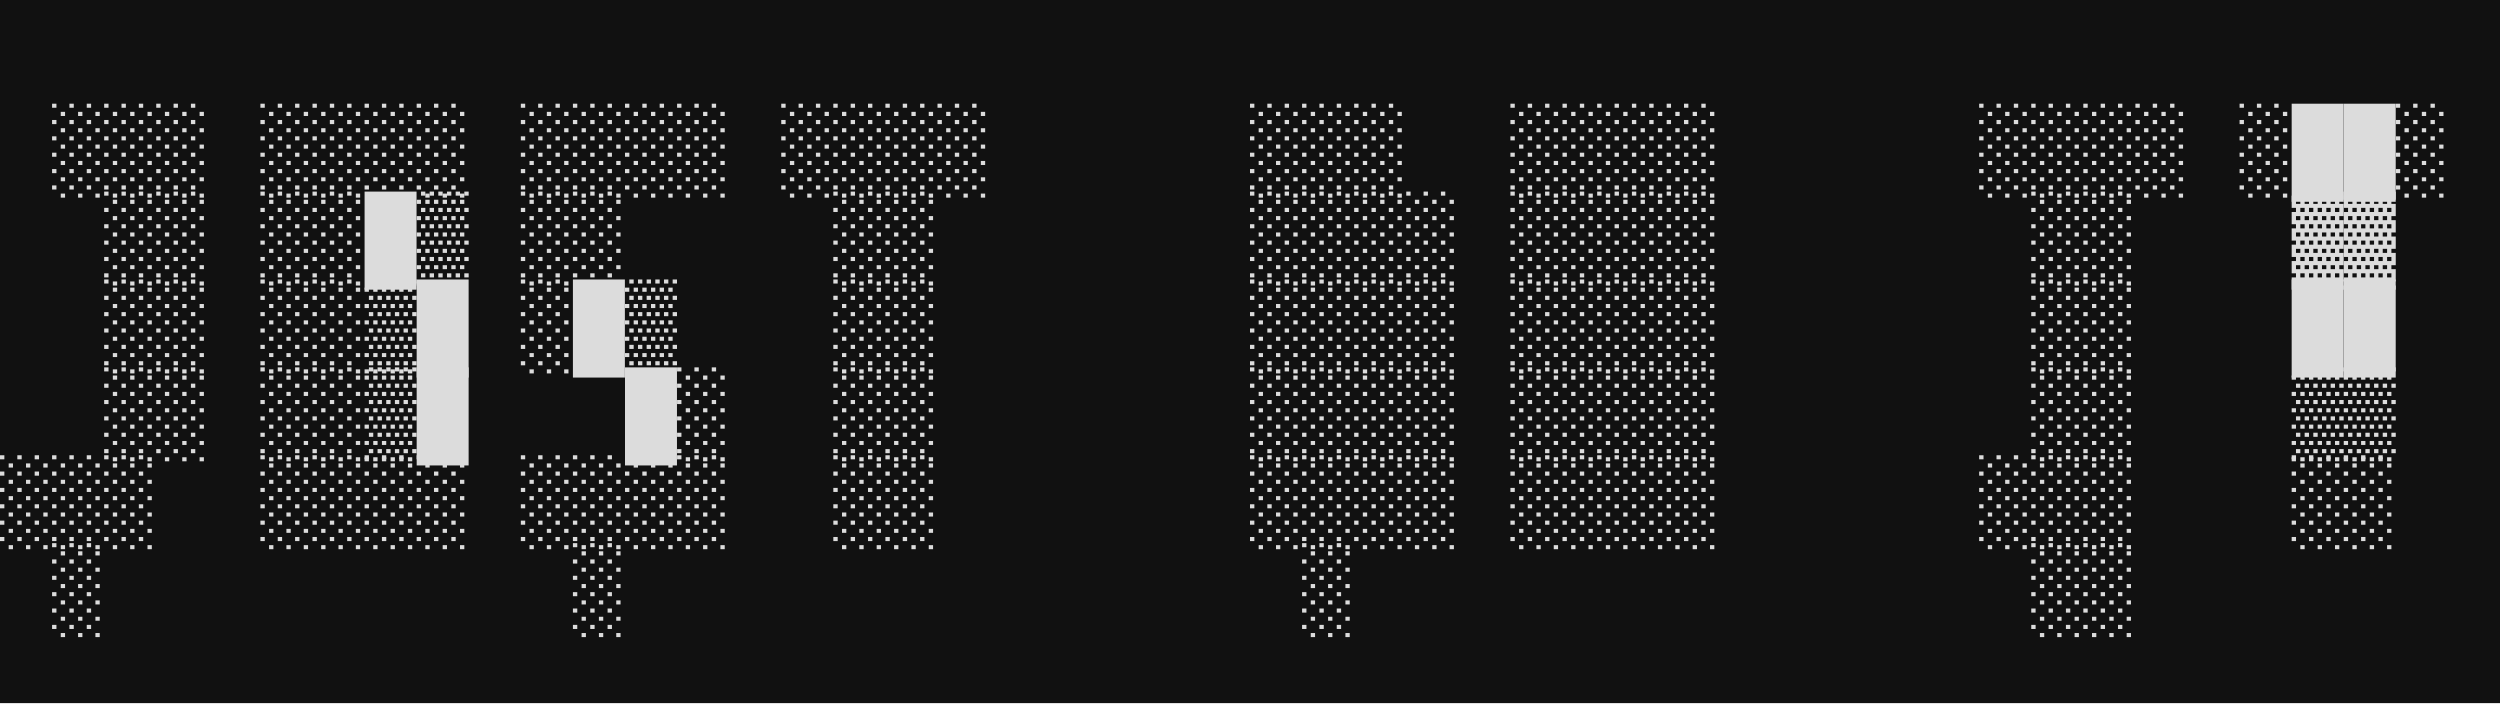
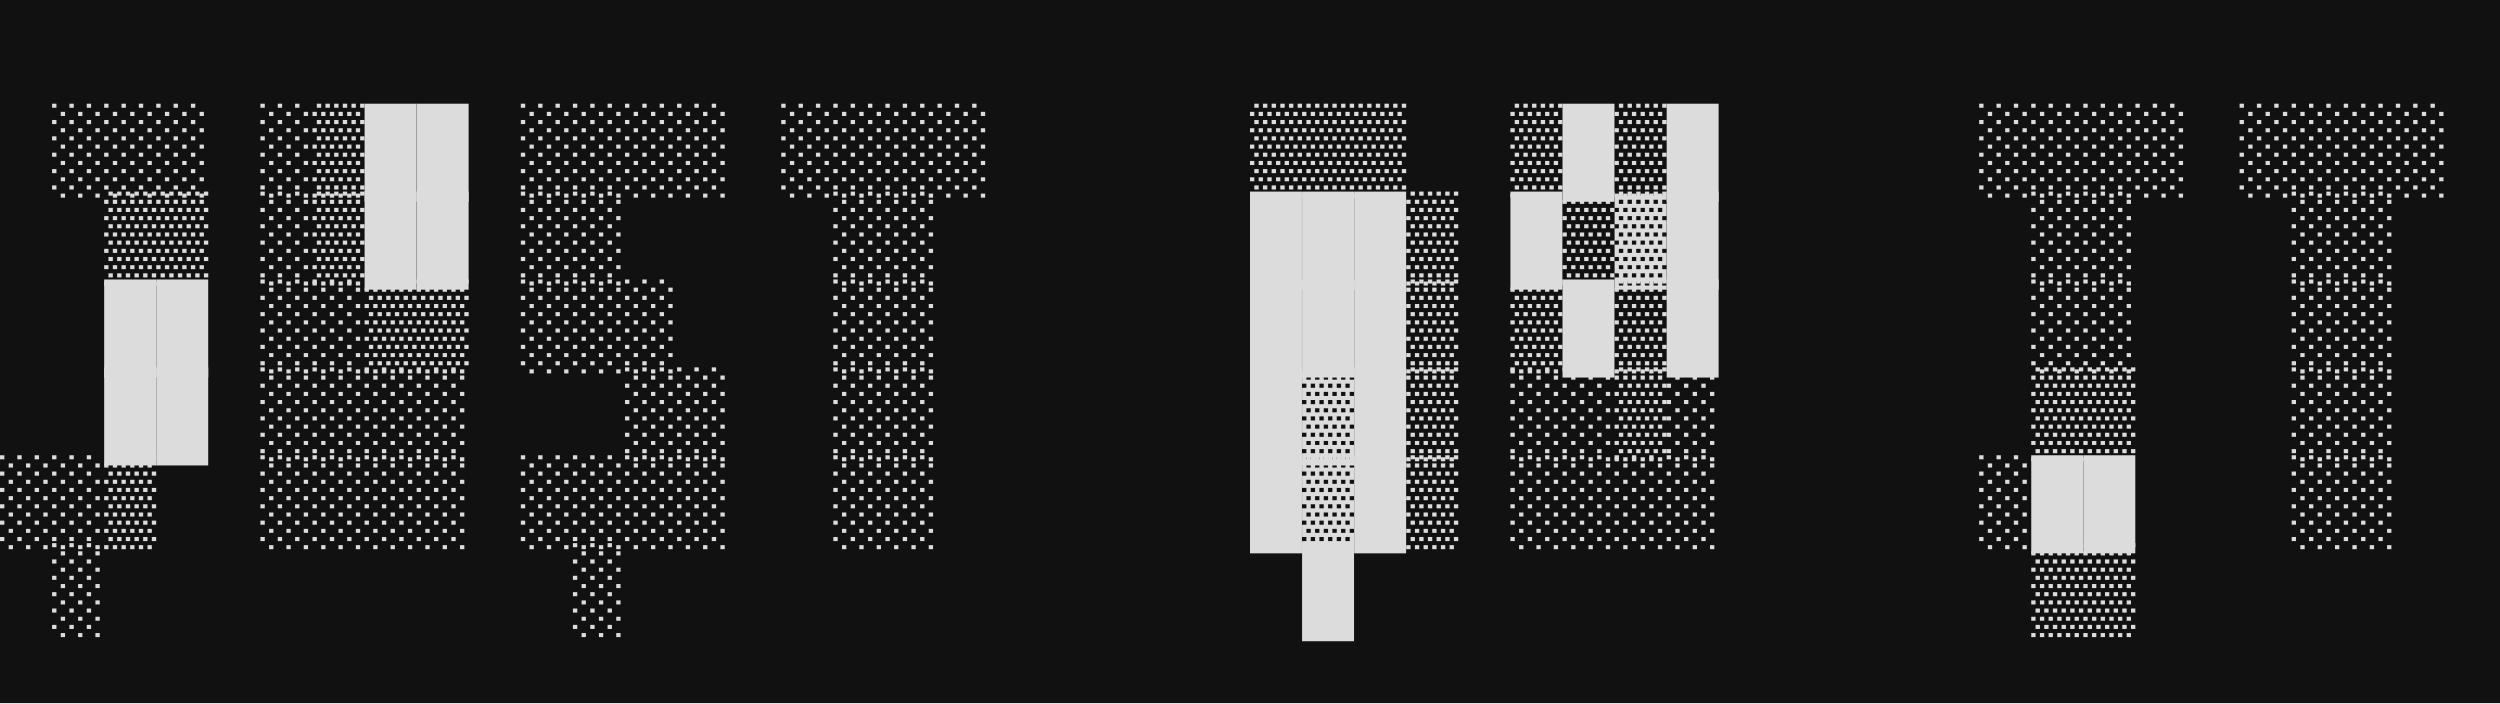
<svg xmlns="http://www.w3.org/2000/svg" width="3840" height="1080">
  <rect width="3840" height="1080" fill="#111111" />
  <text x="80" y="270" fill="#dcdcdc" font-size="133" font-family="Courier New, Courier, monospace">░</text>
  <text x="160" y="270" fill="#dcdcdc" font-size="133" font-family="Courier New, Courier, monospace">░</text>
  <text x="240" y="270" fill="#dcdcdc" font-size="133" font-family="Courier New, Courier, monospace">░</text>
  <text x="400" y="270" fill="#dcdcdc" font-size="133" font-family="Courier New, Courier, monospace">░</text>
-   <text x="480" y="270" fill="#dcdcdc" font-size="133" font-family="Courier New, Courier, monospace">░</text>
-   <text x="560" y="270" fill="#dcdcdc" font-size="133" font-family="Courier New, Courier, monospace">░</text>
-   <text x="640" y="270" fill="#dcdcdc" font-size="133" font-family="Courier New, Courier, monospace">░</text>
+   <text x="480" y="270" fill="#dcdcdc" font-size="133" font-family="Courier New, Courier, monospace">▒</text>
+   <text x="560" y="270" fill="#dcdcdc" font-size="133" font-family="Courier New, Courier, monospace">█</text>
+   <text x="640" y="270" fill="#dcdcdc" font-size="133" font-family="Courier New, Courier, monospace">█</text>
  <text x="800" y="270" fill="#dcdcdc" font-size="133" font-family="Courier New, Courier, monospace">░</text>
  <text x="880" y="270" fill="#dcdcdc" font-size="133" font-family="Courier New, Courier, monospace">░</text>
  <text x="960" y="270" fill="#dcdcdc" font-size="133" font-family="Courier New, Courier, monospace">░</text>
  <text x="1040" y="270" fill="#dcdcdc" font-size="133" font-family="Courier New, Courier, monospace">░</text>
  <text x="1200" y="270" fill="#dcdcdc" font-size="133" font-family="Courier New, Courier, monospace">░</text>
  <text x="1280" y="270" fill="#dcdcdc" font-size="133" font-family="Courier New, Courier, monospace">░</text>
  <text x="1360" y="270" fill="#dcdcdc" font-size="133" font-family="Courier New, Courier, monospace">░</text>
  <text x="1440" y="270" fill="#dcdcdc" font-size="133" font-family="Courier New, Courier, monospace">░</text>
-   <text x="1920" y="270" fill="#dcdcdc" font-size="133" font-family="Courier New, Courier, monospace">░</text>
-   <text x="2000" y="270" fill="#dcdcdc" font-size="133" font-family="Courier New, Courier, monospace">░</text>
-   <text x="2080" y="270" fill="#dcdcdc" font-size="133" font-family="Courier New, Courier, monospace">░</text>
-   <text x="2320" y="270" fill="#dcdcdc" font-size="133" font-family="Courier New, Courier, monospace">░</text>
-   <text x="2400" y="270" fill="#dcdcdc" font-size="133" font-family="Courier New, Courier, monospace">░</text>
-   <text x="2480" y="270" fill="#dcdcdc" font-size="133" font-family="Courier New, Courier, monospace">░</text>
-   <text x="2560" y="270" fill="#dcdcdc" font-size="133" font-family="Courier New, Courier, monospace">░</text>
+   <text x="1920" y="270" fill="#dcdcdc" font-size="133" font-family="Courier New, Courier, monospace">▒</text>
+   <text x="2000" y="270" fill="#dcdcdc" font-size="133" font-family="Courier New, Courier, monospace">▒</text>
+   <text x="2080" y="270" fill="#dcdcdc" font-size="133" font-family="Courier New, Courier, monospace">▒</text>
+   <text x="2320" y="270" fill="#dcdcdc" font-size="133" font-family="Courier New, Courier, monospace">▒</text>
+   <text x="2400" y="270" fill="#dcdcdc" font-size="133" font-family="Courier New, Courier, monospace">█</text>
+   <text x="2480" y="270" fill="#dcdcdc" font-size="133" font-family="Courier New, Courier, monospace">▒</text>
+   <text x="2560" y="270" fill="#dcdcdc" font-size="133" font-family="Courier New, Courier, monospace">█</text>
  <text x="3040" y="270" fill="#dcdcdc" font-size="133" font-family="Courier New, Courier, monospace">░</text>
  <text x="3120" y="270" fill="#dcdcdc" font-size="133" font-family="Courier New, Courier, monospace">░</text>
  <text x="3200" y="270" fill="#dcdcdc" font-size="133" font-family="Courier New, Courier, monospace">░</text>
  <text x="3280" y="270" fill="#dcdcdc" font-size="133" font-family="Courier New, Courier, monospace">░</text>
  <text x="3440" y="270" fill="#dcdcdc" font-size="133" font-family="Courier New, Courier, monospace">░</text>
-   <text x="3520" y="270" fill="#dcdcdc" font-size="133" font-family="Courier New, Courier, monospace">█</text>
-   <text x="3600" y="270" fill="#dcdcdc" font-size="133" font-family="Courier New, Courier, monospace">█</text>
+   <text x="3520" y="270" fill="#dcdcdc" font-size="133" font-family="Courier New, Courier, monospace">░</text>
+   <text x="3600" y="270" fill="#dcdcdc" font-size="133" font-family="Courier New, Courier, monospace">░</text>
  <text x="3680" y="270" fill="#dcdcdc" font-size="133" font-family="Courier New, Courier, monospace">░</text>
-   <text x="160" y="405" fill="#dcdcdc" font-size="133" font-family="Courier New, Courier, monospace">░</text>
-   <text x="240" y="405" fill="#dcdcdc" font-size="133" font-family="Courier New, Courier, monospace">░</text>
+   <text x="160" y="405" fill="#dcdcdc" font-size="133" font-family="Courier New, Courier, monospace">▒</text>
+   <text x="240" y="405" fill="#dcdcdc" font-size="133" font-family="Courier New, Courier, monospace">▒</text>
  <text x="400" y="405" fill="#dcdcdc" font-size="133" font-family="Courier New, Courier, monospace">░</text>
-   <text x="480" y="405" fill="#dcdcdc" font-size="133" font-family="Courier New, Courier, monospace">░</text>
+   <text x="480" y="405" fill="#dcdcdc" font-size="133" font-family="Courier New, Courier, monospace">▒</text>
  <text x="560" y="405" fill="#dcdcdc" font-size="133" font-family="Courier New, Courier, monospace">█</text>
-   <text x="640" y="405" fill="#dcdcdc" font-size="133" font-family="Courier New, Courier, monospace">▒</text>
+   <text x="640" y="405" fill="#dcdcdc" font-size="133" font-family="Courier New, Courier, monospace">█</text>
  <text x="800" y="405" fill="#dcdcdc" font-size="133" font-family="Courier New, Courier, monospace">░</text>
  <text x="880" y="405" fill="#dcdcdc" font-size="133" font-family="Courier New, Courier, monospace">░</text>
  <text x="1280" y="405" fill="#dcdcdc" font-size="133" font-family="Courier New, Courier, monospace">░</text>
  <text x="1360" y="405" fill="#dcdcdc" font-size="133" font-family="Courier New, Courier, monospace">░</text>
-   <text x="1920" y="405" fill="#dcdcdc" font-size="133" font-family="Courier New, Courier, monospace">░</text>
-   <text x="2000" y="405" fill="#dcdcdc" font-size="133" font-family="Courier New, Courier, monospace">░</text>
-   <text x="2080" y="405" fill="#dcdcdc" font-size="133" font-family="Courier New, Courier, monospace">░</text>
-   <text x="2160" y="405" fill="#dcdcdc" font-size="133" font-family="Courier New, Courier, monospace">░</text>
-   <text x="2320" y="405" fill="#dcdcdc" font-size="133" font-family="Courier New, Courier, monospace">░</text>
-   <text x="2400" y="405" fill="#dcdcdc" font-size="133" font-family="Courier New, Courier, monospace">░</text>
-   <text x="2480" y="405" fill="#dcdcdc" font-size="133" font-family="Courier New, Courier, monospace">░</text>
-   <text x="2560" y="405" fill="#dcdcdc" font-size="133" font-family="Courier New, Courier, monospace">░</text>
+   <text x="1920" y="405" fill="#dcdcdc" font-size="133" font-family="Courier New, Courier, monospace">█</text>
+   <text x="2000" y="405" fill="#dcdcdc" font-size="133" font-family="Courier New, Courier, monospace">█</text>
+   <text x="2080" y="405" fill="#dcdcdc" font-size="133" font-family="Courier New, Courier, monospace">█</text>
+   <text x="2160" y="405" fill="#dcdcdc" font-size="133" font-family="Courier New, Courier, monospace">▒</text>
+   <text x="2320" y="405" fill="#dcdcdc" font-size="133" font-family="Courier New, Courier, monospace">█</text>
+   <text x="2400" y="405" fill="#dcdcdc" font-size="133" font-family="Courier New, Courier, monospace">▒</text>
+   <text x="2480" y="405" fill="#dcdcdc" font-size="133" font-family="Courier New, Courier, monospace">▓</text>
+   <text x="2560" y="405" fill="#dcdcdc" font-size="133" font-family="Courier New, Courier, monospace">█</text>
  <text x="3120" y="405" fill="#dcdcdc" font-size="133" font-family="Courier New, Courier, monospace">░</text>
  <text x="3200" y="405" fill="#dcdcdc" font-size="133" font-family="Courier New, Courier, monospace">░</text>
-   <text x="3520" y="405" fill="#dcdcdc" font-size="133" font-family="Courier New, Courier, monospace">▓</text>
-   <text x="3600" y="405" fill="#dcdcdc" font-size="133" font-family="Courier New, Courier, monospace">▓</text>
-   <text x="160" y="540" fill="#dcdcdc" font-size="133" font-family="Courier New, Courier, monospace">░</text>
-   <text x="240" y="540" fill="#dcdcdc" font-size="133" font-family="Courier New, Courier, monospace">░</text>
+   <text x="3520" y="405" fill="#dcdcdc" font-size="133" font-family="Courier New, Courier, monospace">░</text>
+   <text x="3600" y="405" fill="#dcdcdc" font-size="133" font-family="Courier New, Courier, monospace">░</text>
+   <text x="160" y="540" fill="#dcdcdc" font-size="133" font-family="Courier New, Courier, monospace">█</text>
+   <text x="240" y="540" fill="#dcdcdc" font-size="133" font-family="Courier New, Courier, monospace">█</text>
  <text x="400" y="540" fill="#dcdcdc" font-size="133" font-family="Courier New, Courier, monospace">░</text>
  <text x="480" y="540" fill="#dcdcdc" font-size="133" font-family="Courier New, Courier, monospace">░</text>
  <text x="560" y="540" fill="#dcdcdc" font-size="133" font-family="Courier New, Courier, monospace">▒</text>
-   <text x="640" y="540" fill="#dcdcdc" font-size="133" font-family="Courier New, Courier, monospace">█</text>
+   <text x="640" y="540" fill="#dcdcdc" font-size="133" font-family="Courier New, Courier, monospace">▒</text>
  <text x="800" y="540" fill="#dcdcdc" font-size="133" font-family="Courier New, Courier, monospace">░</text>
-   <text x="880" y="540" fill="#dcdcdc" font-size="133" font-family="Courier New, Courier, monospace">█</text>
-   <text x="960" y="540" fill="#dcdcdc" font-size="133" font-family="Courier New, Courier, monospace">▒</text>
+   <text x="880" y="540" fill="#dcdcdc" font-size="133" font-family="Courier New, Courier, monospace">░</text>
+   <text x="960" y="540" fill="#dcdcdc" font-size="133" font-family="Courier New, Courier, monospace">░</text>
  <text x="1280" y="540" fill="#dcdcdc" font-size="133" font-family="Courier New, Courier, monospace">░</text>
  <text x="1360" y="540" fill="#dcdcdc" font-size="133" font-family="Courier New, Courier, monospace">░</text>
-   <text x="1920" y="540" fill="#dcdcdc" font-size="133" font-family="Courier New, Courier, monospace">░</text>
-   <text x="2000" y="540" fill="#dcdcdc" font-size="133" font-family="Courier New, Courier, monospace">░</text>
-   <text x="2080" y="540" fill="#dcdcdc" font-size="133" font-family="Courier New, Courier, monospace">░</text>
-   <text x="2160" y="540" fill="#dcdcdc" font-size="133" font-family="Courier New, Courier, monospace">░</text>
-   <text x="2320" y="540" fill="#dcdcdc" font-size="133" font-family="Courier New, Courier, monospace">░</text>
-   <text x="2400" y="540" fill="#dcdcdc" font-size="133" font-family="Courier New, Courier, monospace">░</text>
-   <text x="2480" y="540" fill="#dcdcdc" font-size="133" font-family="Courier New, Courier, monospace">░</text>
-   <text x="2560" y="540" fill="#dcdcdc" font-size="133" font-family="Courier New, Courier, monospace">░</text>
+   <text x="1920" y="540" fill="#dcdcdc" font-size="133" font-family="Courier New, Courier, monospace">█</text>
+   <text x="2000" y="540" fill="#dcdcdc" font-size="133" font-family="Courier New, Courier, monospace">█</text>
+   <text x="2080" y="540" fill="#dcdcdc" font-size="133" font-family="Courier New, Courier, monospace">█</text>
+   <text x="2160" y="540" fill="#dcdcdc" font-size="133" font-family="Courier New, Courier, monospace">▒</text>
+   <text x="2320" y="540" fill="#dcdcdc" font-size="133" font-family="Courier New, Courier, monospace">▒</text>
+   <text x="2400" y="540" fill="#dcdcdc" font-size="133" font-family="Courier New, Courier, monospace">█</text>
+   <text x="2480" y="540" fill="#dcdcdc" font-size="133" font-family="Courier New, Courier, monospace">▒</text>
+   <text x="2560" y="540" fill="#dcdcdc" font-size="133" font-family="Courier New, Courier, monospace">█</text>
  <text x="3120" y="540" fill="#dcdcdc" font-size="133" font-family="Courier New, Courier, monospace">░</text>
  <text x="3200" y="540" fill="#dcdcdc" font-size="133" font-family="Courier New, Courier, monospace">░</text>
-   <text x="3520" y="540" fill="#dcdcdc" font-size="133" font-family="Courier New, Courier, monospace">█</text>
-   <text x="3600" y="540" fill="#dcdcdc" font-size="133" font-family="Courier New, Courier, monospace">█</text>
-   <text x="160" y="675" fill="#dcdcdc" font-size="133" font-family="Courier New, Courier, monospace">░</text>
-   <text x="240" y="675" fill="#dcdcdc" font-size="133" font-family="Courier New, Courier, monospace">░</text>
+   <text x="3520" y="540" fill="#dcdcdc" font-size="133" font-family="Courier New, Courier, monospace">░</text>
+   <text x="3600" y="540" fill="#dcdcdc" font-size="133" font-family="Courier New, Courier, monospace">░</text>
+   <text x="160" y="675" fill="#dcdcdc" font-size="133" font-family="Courier New, Courier, monospace">█</text>
+   <text x="240" y="675" fill="#dcdcdc" font-size="133" font-family="Courier New, Courier, monospace">█</text>
  <text x="400" y="675" fill="#dcdcdc" font-size="133" font-family="Courier New, Courier, monospace">░</text>
  <text x="480" y="675" fill="#dcdcdc" font-size="133" font-family="Courier New, Courier, monospace">░</text>
-   <text x="560" y="675" fill="#dcdcdc" font-size="133" font-family="Courier New, Courier, monospace">▒</text>
-   <text x="640" y="675" fill="#dcdcdc" font-size="133" font-family="Courier New, Courier, monospace">█</text>
-   <text x="960" y="675" fill="#dcdcdc" font-size="133" font-family="Courier New, Courier, monospace">█</text>
+   <text x="560" y="675" fill="#dcdcdc" font-size="133" font-family="Courier New, Courier, monospace">░</text>
+   <text x="640" y="675" fill="#dcdcdc" font-size="133" font-family="Courier New, Courier, monospace">░</text>
+   <text x="960" y="675" fill="#dcdcdc" font-size="133" font-family="Courier New, Courier, monospace">░</text>
  <text x="1040" y="675" fill="#dcdcdc" font-size="133" font-family="Courier New, Courier, monospace">░</text>
  <text x="1280" y="675" fill="#dcdcdc" font-size="133" font-family="Courier New, Courier, monospace">░</text>
  <text x="1360" y="675" fill="#dcdcdc" font-size="133" font-family="Courier New, Courier, monospace">░</text>
-   <text x="1920" y="675" fill="#dcdcdc" font-size="133" font-family="Courier New, Courier, monospace">░</text>
-   <text x="2000" y="675" fill="#dcdcdc" font-size="133" font-family="Courier New, Courier, monospace">░</text>
-   <text x="2080" y="675" fill="#dcdcdc" font-size="133" font-family="Courier New, Courier, monospace">░</text>
-   <text x="2160" y="675" fill="#dcdcdc" font-size="133" font-family="Courier New, Courier, monospace">░</text>
+   <text x="1920" y="675" fill="#dcdcdc" font-size="133" font-family="Courier New, Courier, monospace">█</text>
+   <text x="2000" y="675" fill="#dcdcdc" font-size="133" font-family="Courier New, Courier, monospace">▓</text>
+   <text x="2080" y="675" fill="#dcdcdc" font-size="133" font-family="Courier New, Courier, monospace">█</text>
+   <text x="2160" y="675" fill="#dcdcdc" font-size="133" font-family="Courier New, Courier, monospace">▒</text>
  <text x="2320" y="675" fill="#dcdcdc" font-size="133" font-family="Courier New, Courier, monospace">░</text>
  <text x="2400" y="675" fill="#dcdcdc" font-size="133" font-family="Courier New, Courier, monospace">░</text>
-   <text x="2480" y="675" fill="#dcdcdc" font-size="133" font-family="Courier New, Courier, monospace">░</text>
+   <text x="2480" y="675" fill="#dcdcdc" font-size="133" font-family="Courier New, Courier, monospace">▒</text>
  <text x="2560" y="675" fill="#dcdcdc" font-size="133" font-family="Courier New, Courier, monospace">░</text>
-   <text x="3120" y="675" fill="#dcdcdc" font-size="133" font-family="Courier New, Courier, monospace">░</text>
-   <text x="3200" y="675" fill="#dcdcdc" font-size="133" font-family="Courier New, Courier, monospace">░</text>
-   <text x="3520" y="675" fill="#dcdcdc" font-size="133" font-family="Courier New, Courier, monospace">▒</text>
-   <text x="3600" y="675" fill="#dcdcdc" font-size="133" font-family="Courier New, Courier, monospace">▒</text>
+   <text x="3120" y="675" fill="#dcdcdc" font-size="133" font-family="Courier New, Courier, monospace">▒</text>
+   <text x="3200" y="675" fill="#dcdcdc" font-size="133" font-family="Courier New, Courier, monospace">▒</text>
+   <text x="3520" y="675" fill="#dcdcdc" font-size="133" font-family="Courier New, Courier, monospace">░</text>
+   <text x="3600" y="675" fill="#dcdcdc" font-size="133" font-family="Courier New, Courier, monospace">░</text>
  <text x="0" y="810" fill="#dcdcdc" font-size="133" font-family="Courier New, Courier, monospace">░</text>
  <text x="80" y="810" fill="#dcdcdc" font-size="133" font-family="Courier New, Courier, monospace">░</text>
-   <text x="160" y="810" fill="#dcdcdc" font-size="133" font-family="Courier New, Courier, monospace">░</text>
+   <text x="160" y="810" fill="#dcdcdc" font-size="133" font-family="Courier New, Courier, monospace">▒</text>
  <text x="400" y="810" fill="#dcdcdc" font-size="133" font-family="Courier New, Courier, monospace">░</text>
  <text x="480" y="810" fill="#dcdcdc" font-size="133" font-family="Courier New, Courier, monospace">░</text>
  <text x="560" y="810" fill="#dcdcdc" font-size="133" font-family="Courier New, Courier, monospace">░</text>
  <text x="640" y="810" fill="#dcdcdc" font-size="133" font-family="Courier New, Courier, monospace">░</text>
  <text x="800" y="810" fill="#dcdcdc" font-size="133" font-family="Courier New, Courier, monospace">░</text>
  <text x="880" y="810" fill="#dcdcdc" font-size="133" font-family="Courier New, Courier, monospace">░</text>
  <text x="960" y="810" fill="#dcdcdc" font-size="133" font-family="Courier New, Courier, monospace">░</text>
  <text x="1040" y="810" fill="#dcdcdc" font-size="133" font-family="Courier New, Courier, monospace">░</text>
  <text x="1280" y="810" fill="#dcdcdc" font-size="133" font-family="Courier New, Courier, monospace">░</text>
  <text x="1360" y="810" fill="#dcdcdc" font-size="133" font-family="Courier New, Courier, monospace">░</text>
-   <text x="1920" y="810" fill="#dcdcdc" font-size="133" font-family="Courier New, Courier, monospace">░</text>
-   <text x="2000" y="810" fill="#dcdcdc" font-size="133" font-family="Courier New, Courier, monospace">░</text>
-   <text x="2080" y="810" fill="#dcdcdc" font-size="133" font-family="Courier New, Courier, monospace">░</text>
-   <text x="2160" y="810" fill="#dcdcdc" font-size="133" font-family="Courier New, Courier, monospace">░</text>
+   <text x="1920" y="810" fill="#dcdcdc" font-size="133" font-family="Courier New, Courier, monospace">█</text>
+   <text x="2000" y="810" fill="#dcdcdc" font-size="133" font-family="Courier New, Courier, monospace">▓</text>
+   <text x="2080" y="810" fill="#dcdcdc" font-size="133" font-family="Courier New, Courier, monospace">█</text>
+   <text x="2160" y="810" fill="#dcdcdc" font-size="133" font-family="Courier New, Courier, monospace">▒</text>
  <text x="2320" y="810" fill="#dcdcdc" font-size="133" font-family="Courier New, Courier, monospace">░</text>
  <text x="2400" y="810" fill="#dcdcdc" font-size="133" font-family="Courier New, Courier, monospace">░</text>
  <text x="2480" y="810" fill="#dcdcdc" font-size="133" font-family="Courier New, Courier, monospace">░</text>
  <text x="2560" y="810" fill="#dcdcdc" font-size="133" font-family="Courier New, Courier, monospace">░</text>
  <text x="3040" y="810" fill="#dcdcdc" font-size="133" font-family="Courier New, Courier, monospace">░</text>
-   <text x="3120" y="810" fill="#dcdcdc" font-size="133" font-family="Courier New, Courier, monospace">░</text>
-   <text x="3200" y="810" fill="#dcdcdc" font-size="133" font-family="Courier New, Courier, monospace">░</text>
+   <text x="3120" y="810" fill="#dcdcdc" font-size="133" font-family="Courier New, Courier, monospace">█</text>
+   <text x="3200" y="810" fill="#dcdcdc" font-size="133" font-family="Courier New, Courier, monospace">█</text>
  <text x="3520" y="810" fill="#dcdcdc" font-size="133" font-family="Courier New, Courier, monospace">░</text>
  <text x="3600" y="810" fill="#dcdcdc" font-size="133" font-family="Courier New, Courier, monospace">░</text>
  <text x="80" y="945" fill="#dcdcdc" font-size="133" font-family="Courier New, Courier, monospace">░</text>
  <text x="880" y="945" fill="#dcdcdc" font-size="133" font-family="Courier New, Courier, monospace">░</text>
-   <text x="2000" y="945" fill="#dcdcdc" font-size="133" font-family="Courier New, Courier, monospace">░</text>
-   <text x="3120" y="945" fill="#dcdcdc" font-size="133" font-family="Courier New, Courier, monospace">░</text>
-   <text x="3200" y="945" fill="#dcdcdc" font-size="133" font-family="Courier New, Courier, monospace">░</text>
+   <text x="2000" y="945" fill="#dcdcdc" font-size="133" font-family="Courier New, Courier, monospace">█</text>
+   <text x="3120" y="945" fill="#dcdcdc" font-size="133" font-family="Courier New, Courier, monospace">▒</text>
+   <text x="3200" y="945" fill="#dcdcdc" font-size="133" font-family="Courier New, Courier, monospace">▒</text>
</svg>
